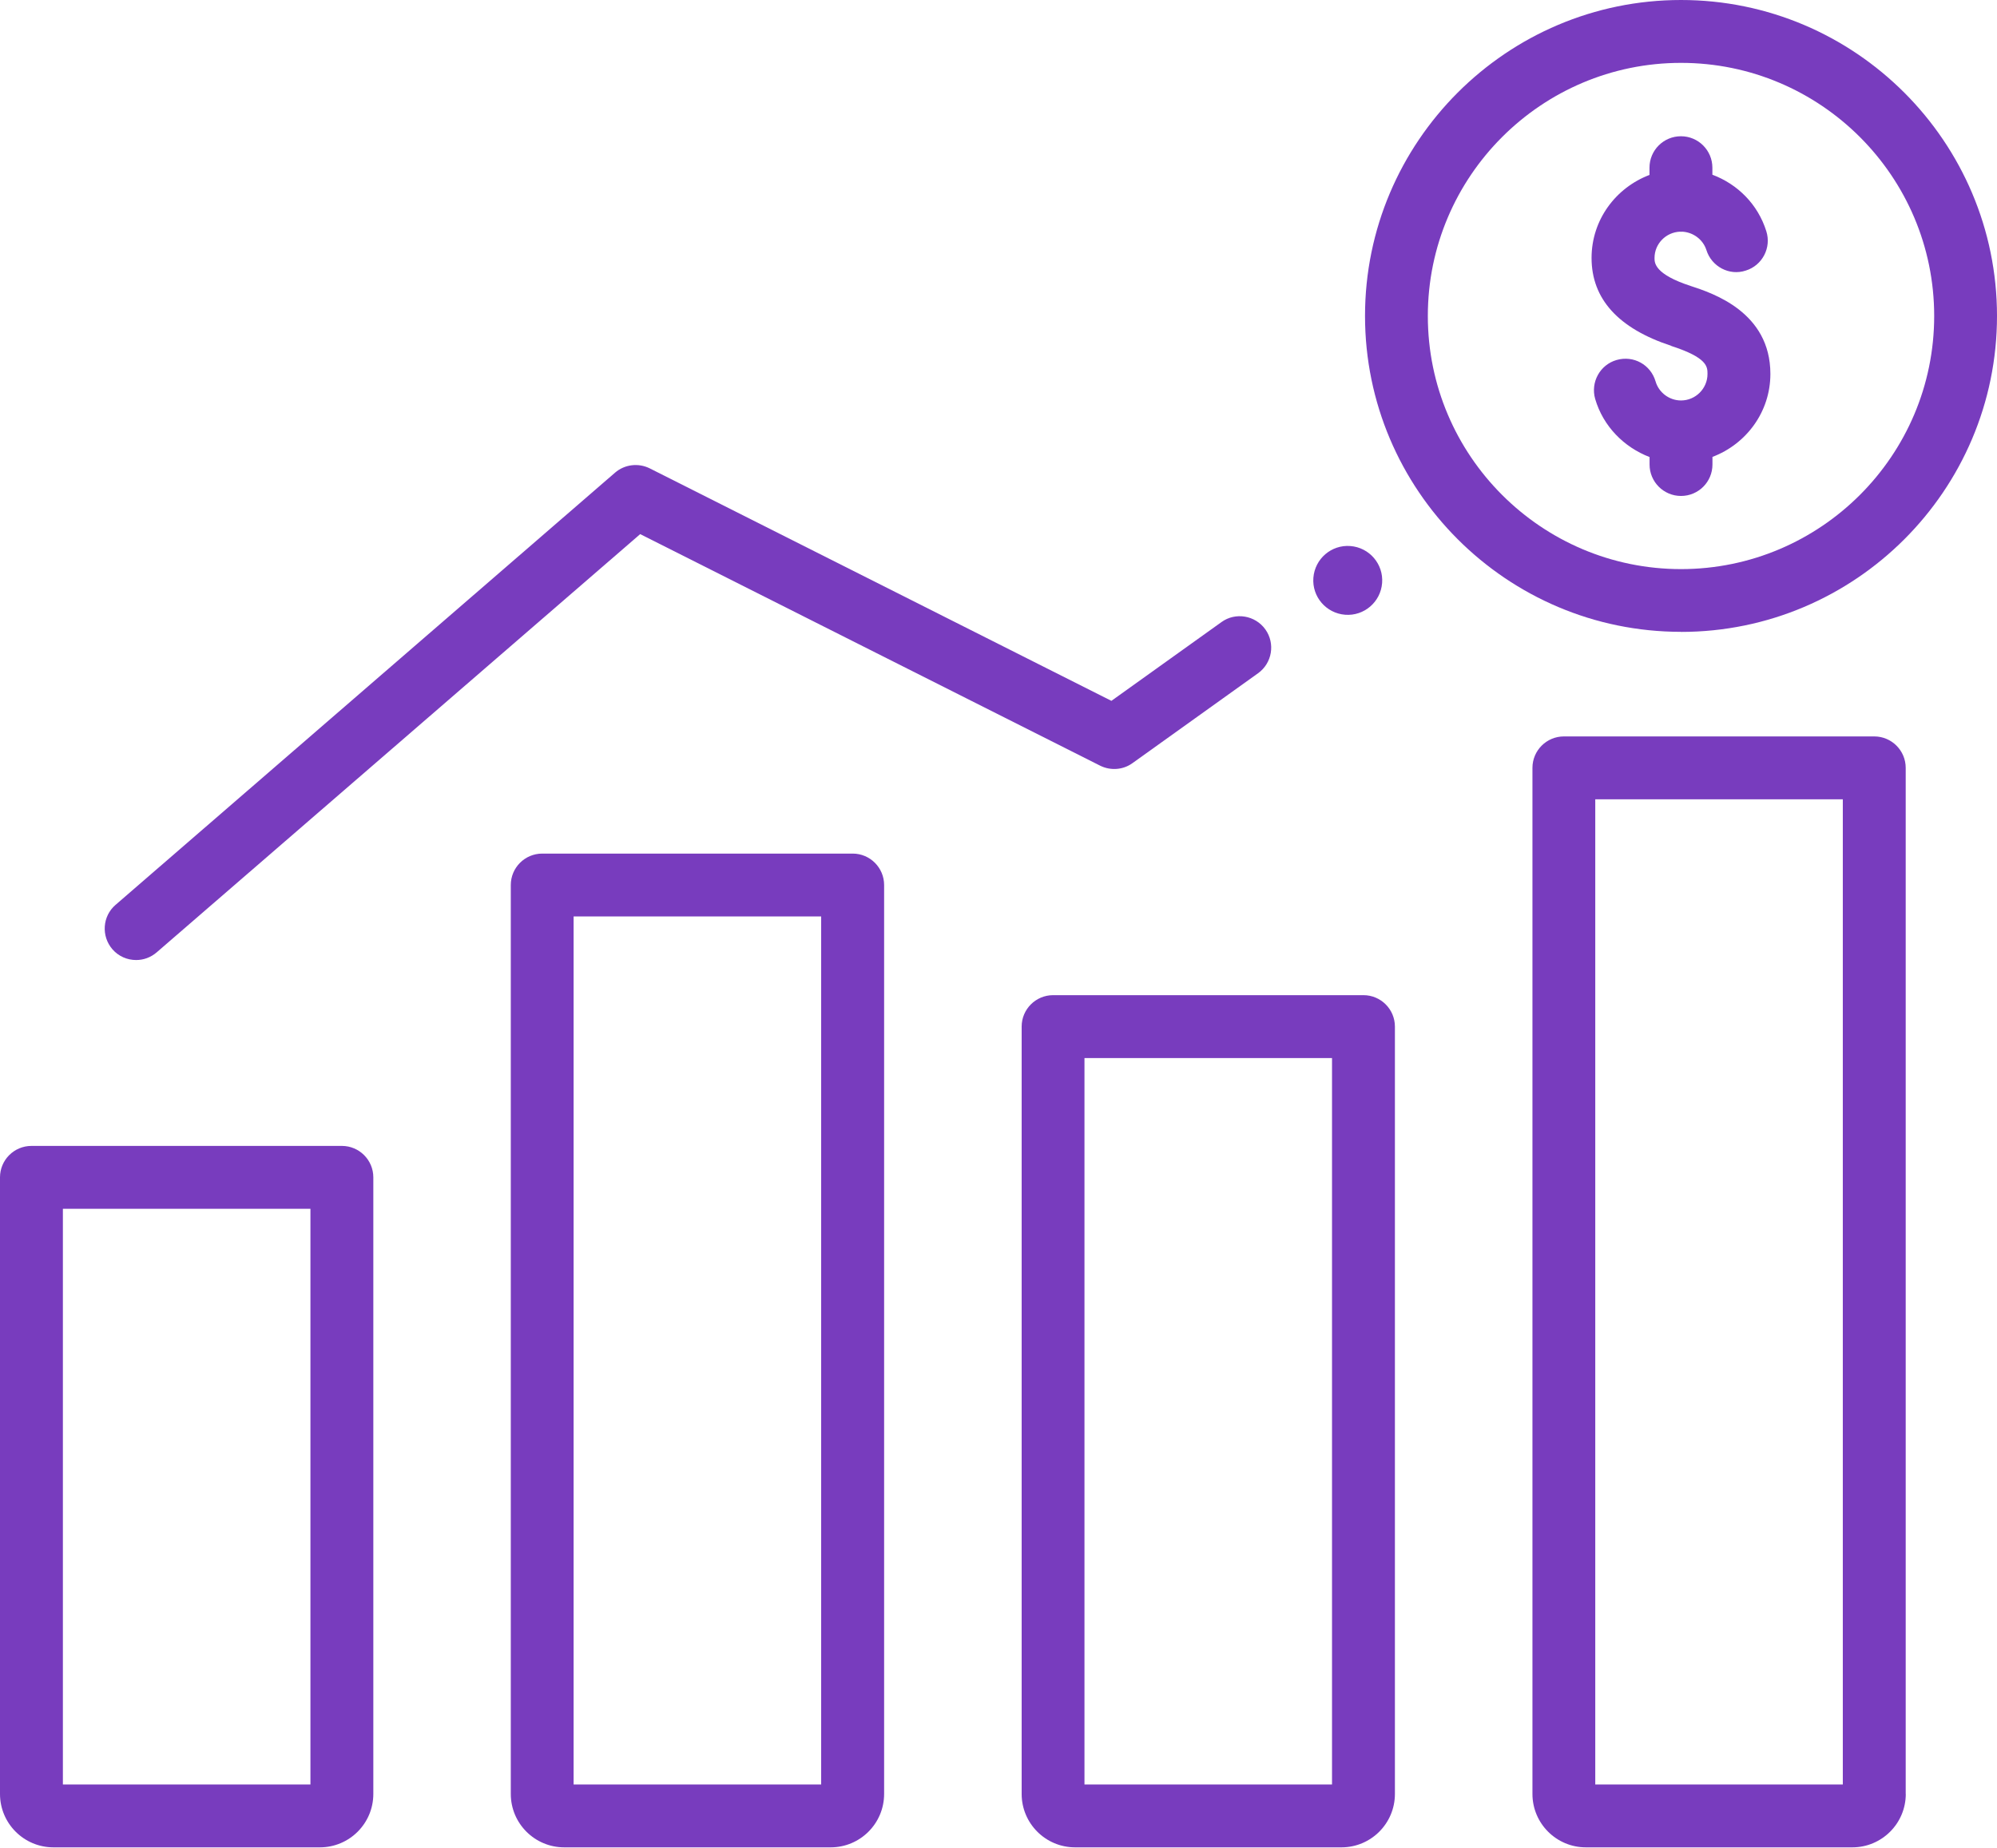
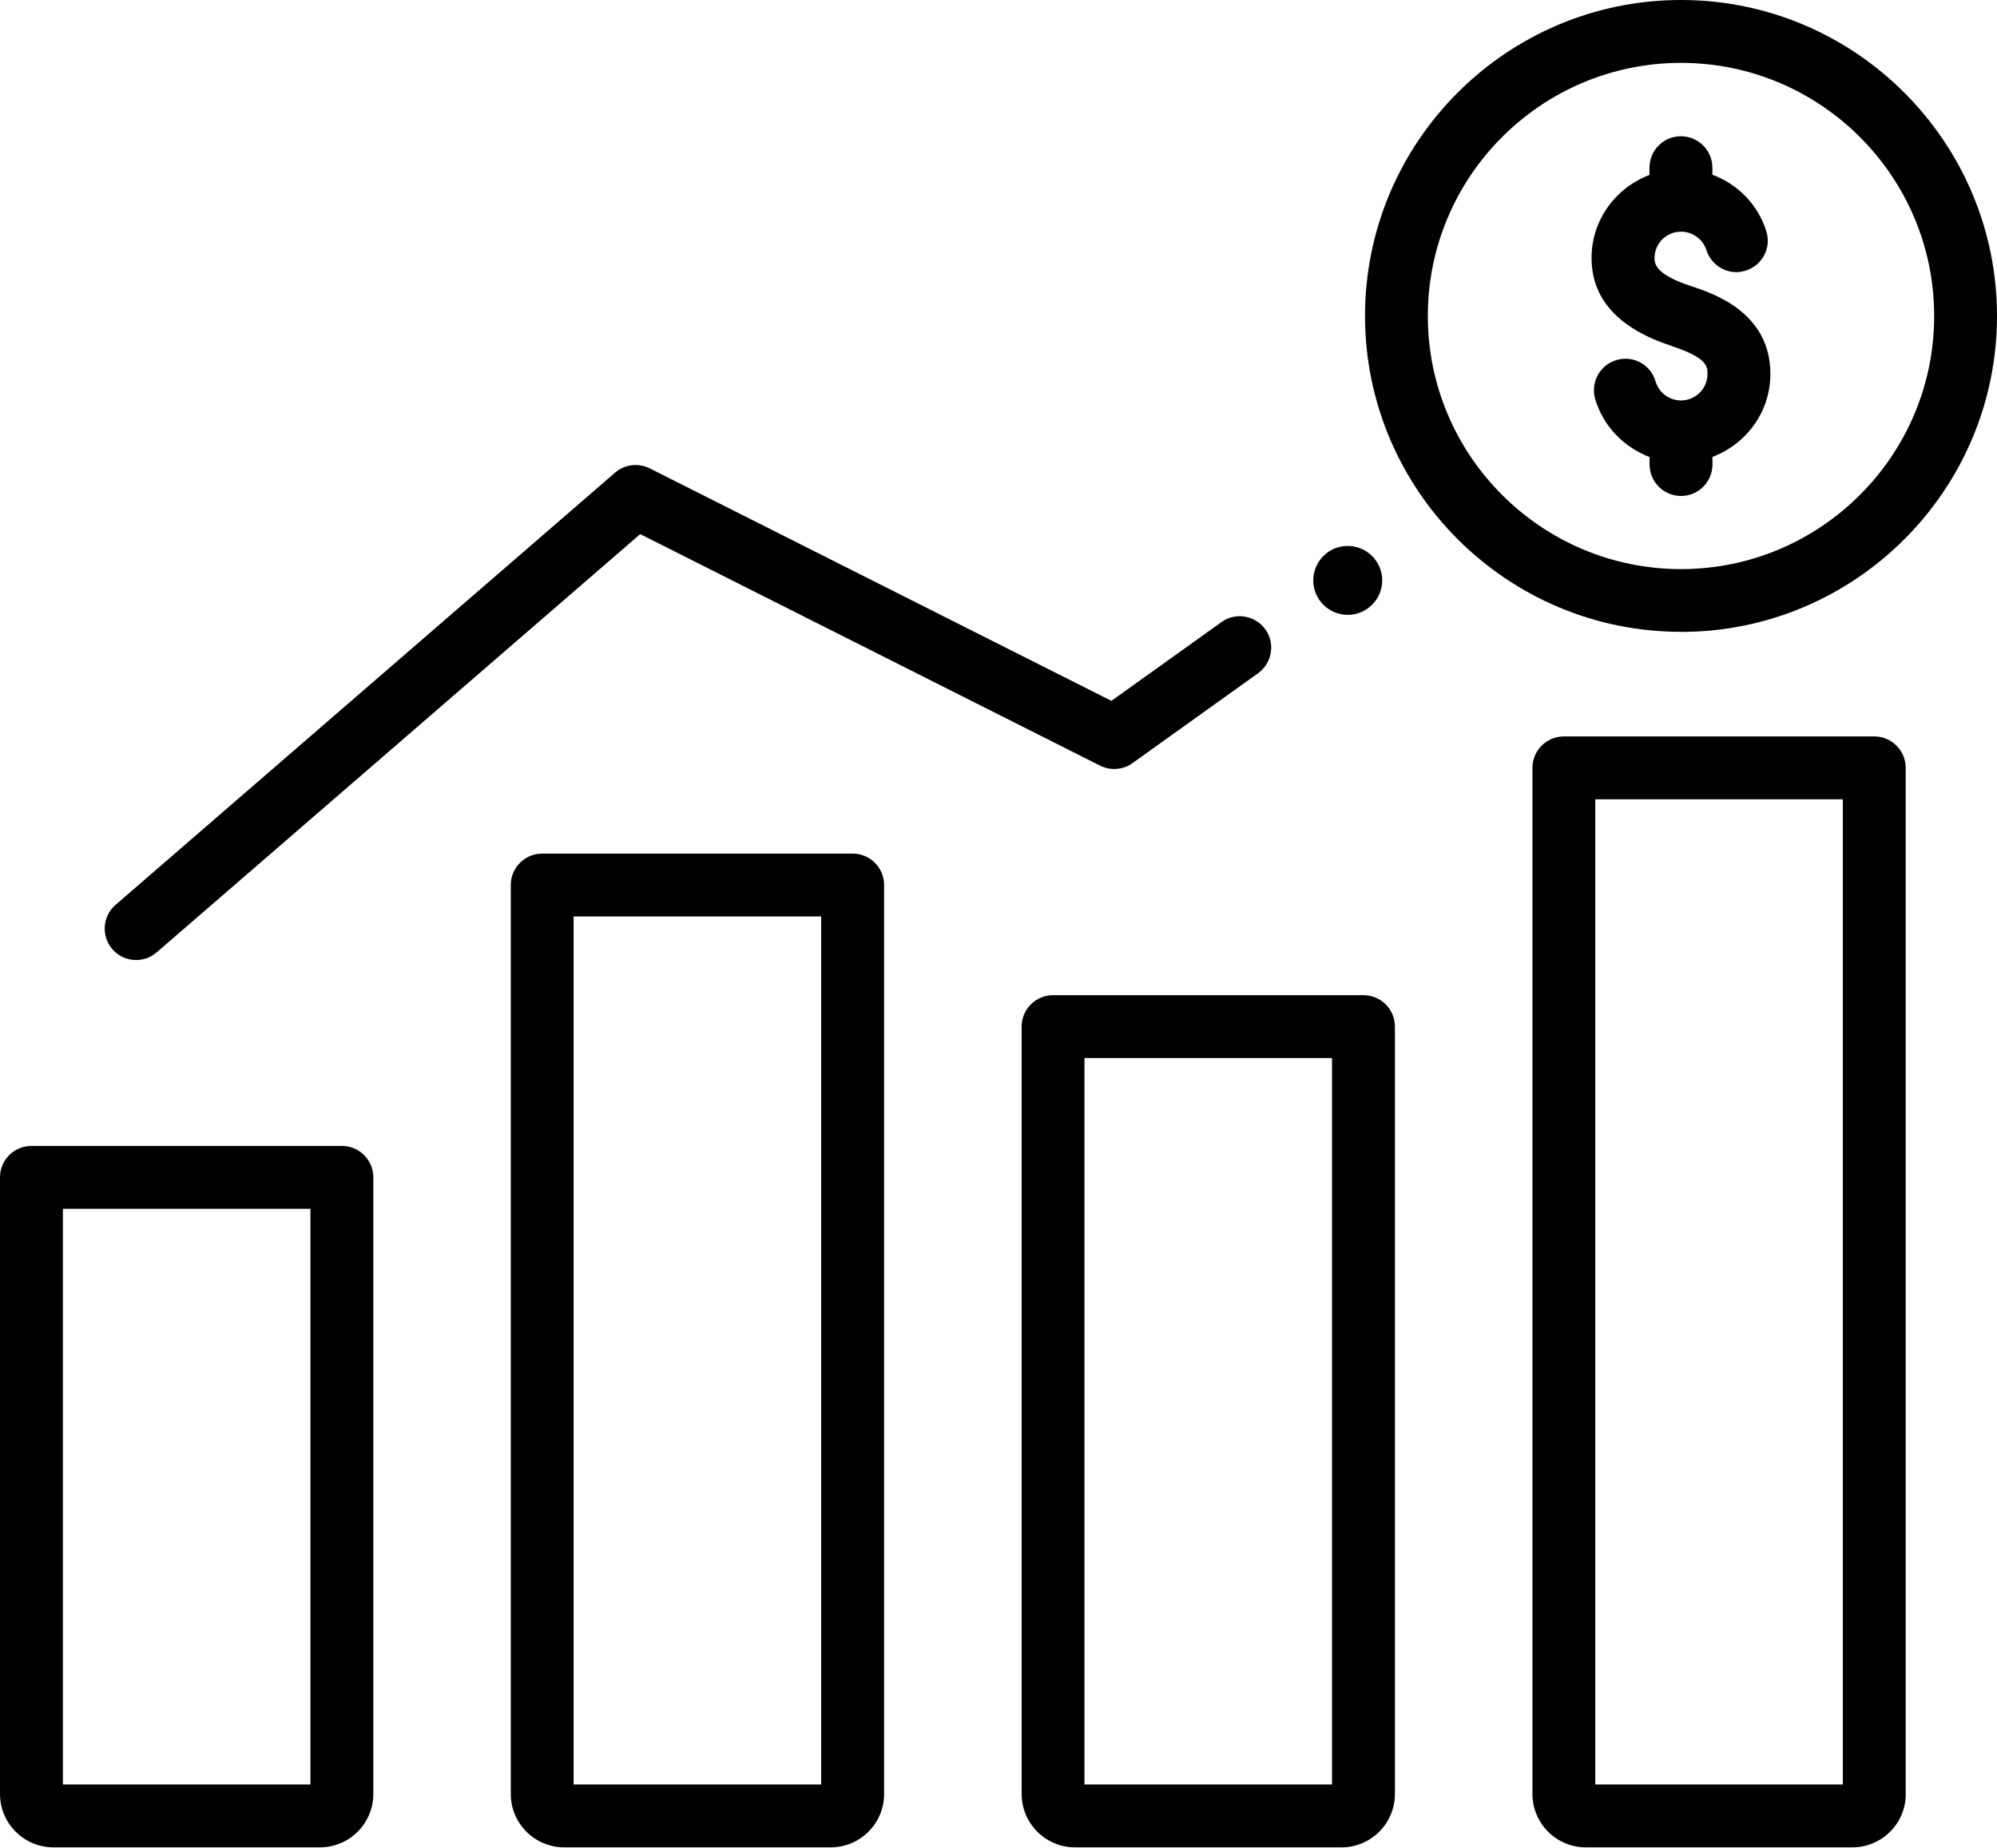
<svg xmlns="http://www.w3.org/2000/svg" id="Layer_2" viewBox="0 0 26.992 24.975">
  <defs>
-     <style>.cls-1{fill:#783cbe;}</style>
+     <style>.cls-1{fill:#0000000;}</style>
  </defs>
  <g id="Layer_1-2">
    <g>
      <path class="cls-1" d="M11.524,11.54H7.329c-.234,0-.425,.19-.425,.425v12.288c0,.398,.323,.722,.722,.722h3.602c.398,0,.722-.323,.722-.722V11.965c0-.234-.19-.425-.425-.425Zm-.425,12.585h-3.346V12.39h3.346v11.735Z" />
      <path class="cls-1" d="M4.62,15.492H.425c-.234,0-.425,.19-.425,.425v8.336c0,.398,.323,.722,.722,.722h3.602c.398,0,.722-.323,.722-.722V15.917c0-.234-.19-.425-.425-.425Zm-.425,8.633H.85v-7.783h3.346v7.783Z" />
      <path class="cls-1" d="M14.53,24.975h3.602c.398,0,.722-.323,.722-.722V13.879c0-.234-.19-.425-.425-.425h-4.195c-.234,0-.425,.19-.425,.425v10.374c0,.398,.323,.722,.722,.722Zm.128-10.671h3.346v9.821h-3.346V14.304Z" />
      <path class="cls-1" d="M25.758,24.253V10.381c0-.234-.19-.425-.425-.425h-4.195c-.234,0-.425,.19-.425,.425v13.872c0,.398,.323,.722,.722,.722h3.602c.398,0,.722-.323,.722-.722Zm-.85-.128h-3.346V10.806h3.346v13.319Z" />
      <path class="cls-1" d="M1.84,12.979c.099,0,.197-.034,.278-.104l6.535-5.654,6.216,3.13c.14,.07,.31,.059,.438-.034l1.697-1.215c.191-.137,.235-.402,.099-.593-.138-.192-.406-.235-.593-.099l-1.488,1.065-6.24-3.143c-.153-.076-.339-.055-.47,.059L1.562,12.233c-.178,.153-.196,.422-.043,.6,.084,.097,.202,.146,.321,.146Z" />
      <path class="cls-1" d="M22.589,4.677c.49,.159,.49,.281,.49,.379,0,.197-.161,.358-.358,.358-.158,0-.3-.106-.344-.258-.066-.225-.296-.355-.527-.289-.225,.065-.354,.302-.289,.527,.108,.369,.389,.652,.735,.785v.101c0,.234,.19,.425,.425,.425s.425-.19,.425-.425v-.103c.456-.173,.783-.607,.783-1.122,0-.837-.782-1.092-1.075-1.188-.491-.16-.491-.313-.491-.379,0-.193,.155-.349,.346-.356,.004,0,.008,.002,.012,.002,.003,0,.006-.002,.009-.002,.151,.004,.288,.104,.334,.248,.07,.224,.31,.352,.532,.278,.224-.069,.349-.309,.278-.532-.114-.364-.388-.636-.729-.764v-.095c0-.234-.19-.425-.425-.425s-.425,.19-.425,.425v.098c-.456,.173-.783,.607-.783,1.122,0,.554,.361,.953,1.076,1.188Z" />
      <path class="cls-1" d="M22.721,8.543c2.355,0,4.271-1.916,4.271-4.271S25.076,0,22.721,0s-4.271,1.916-4.271,4.271,1.916,4.271,4.271,4.271Zm0-7.693c1.887,0,3.422,1.535,3.422,3.422s-1.535,3.422-3.422,3.422-3.422-1.535-3.422-3.422,1.535-3.422,3.422-3.422Z" />
      <path class="cls-1" d="M18.181,8.311c.256,.02,.48-.172,.5-.429,.02-.256-.172-.48-.429-.5-.256-.02-.48,.172-.5,.429-.02,.257,.173,.48,.429,.5Z" />
    </g>
  </g>
</svg>
